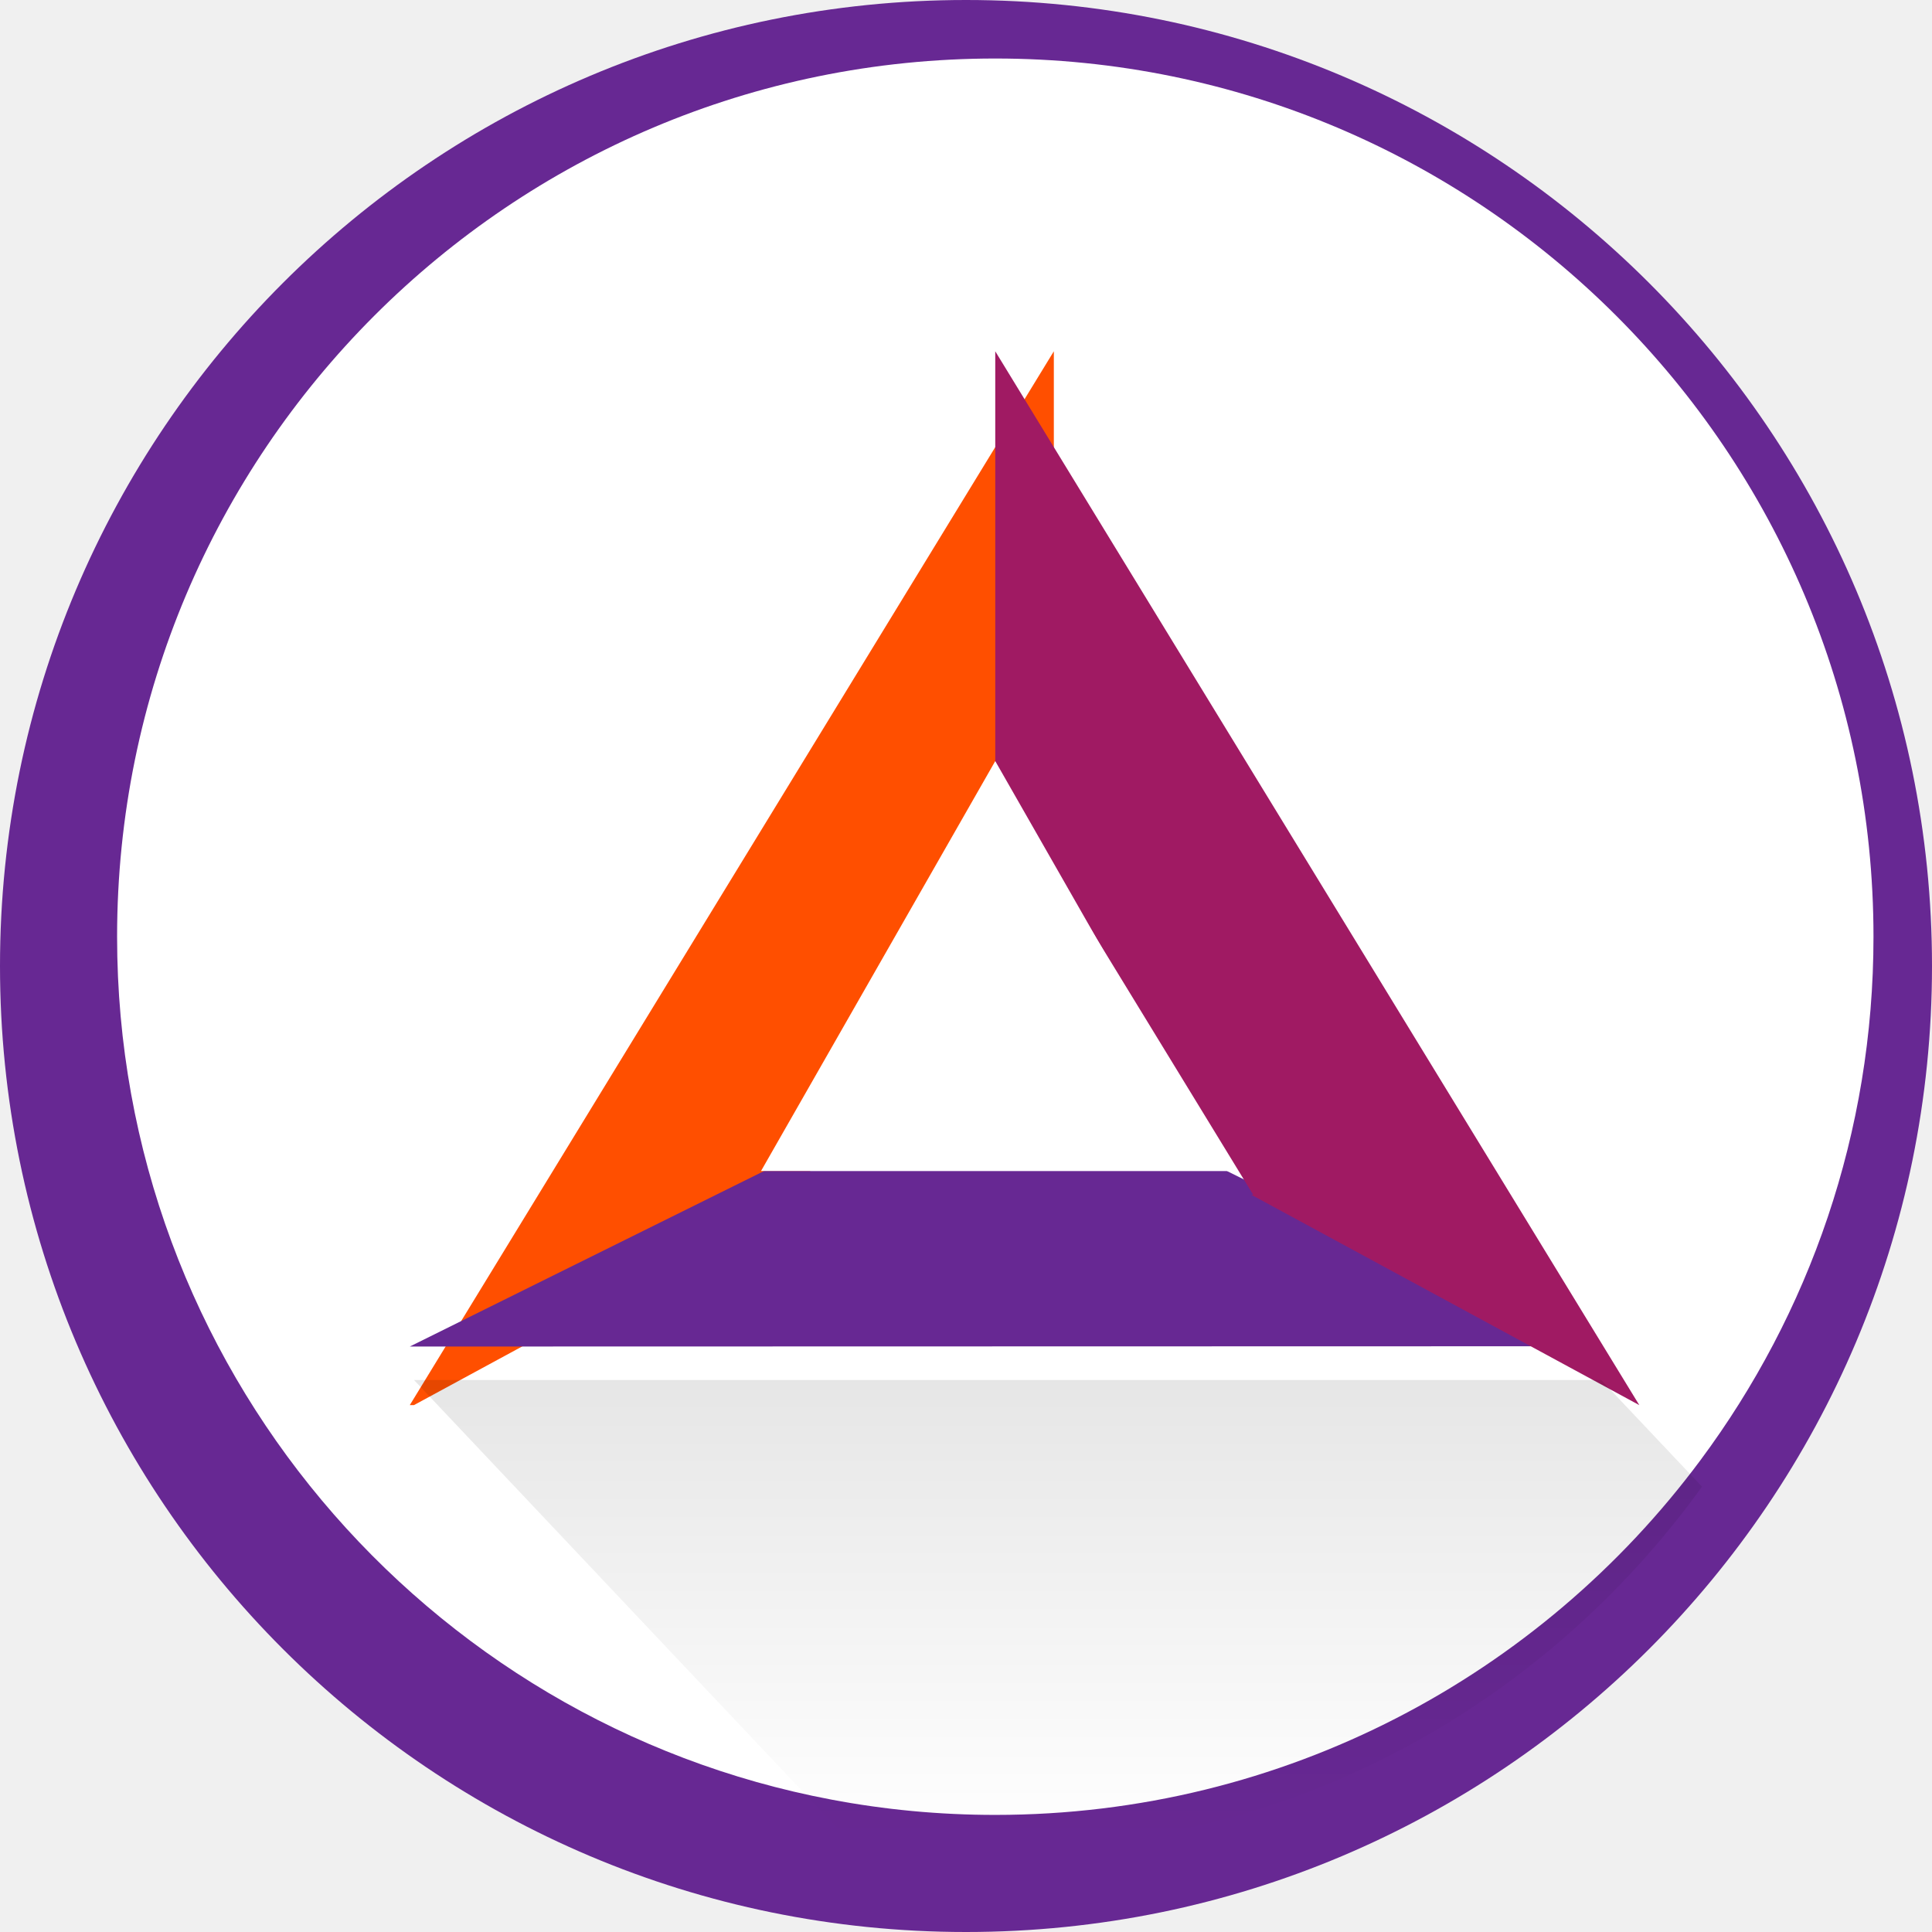
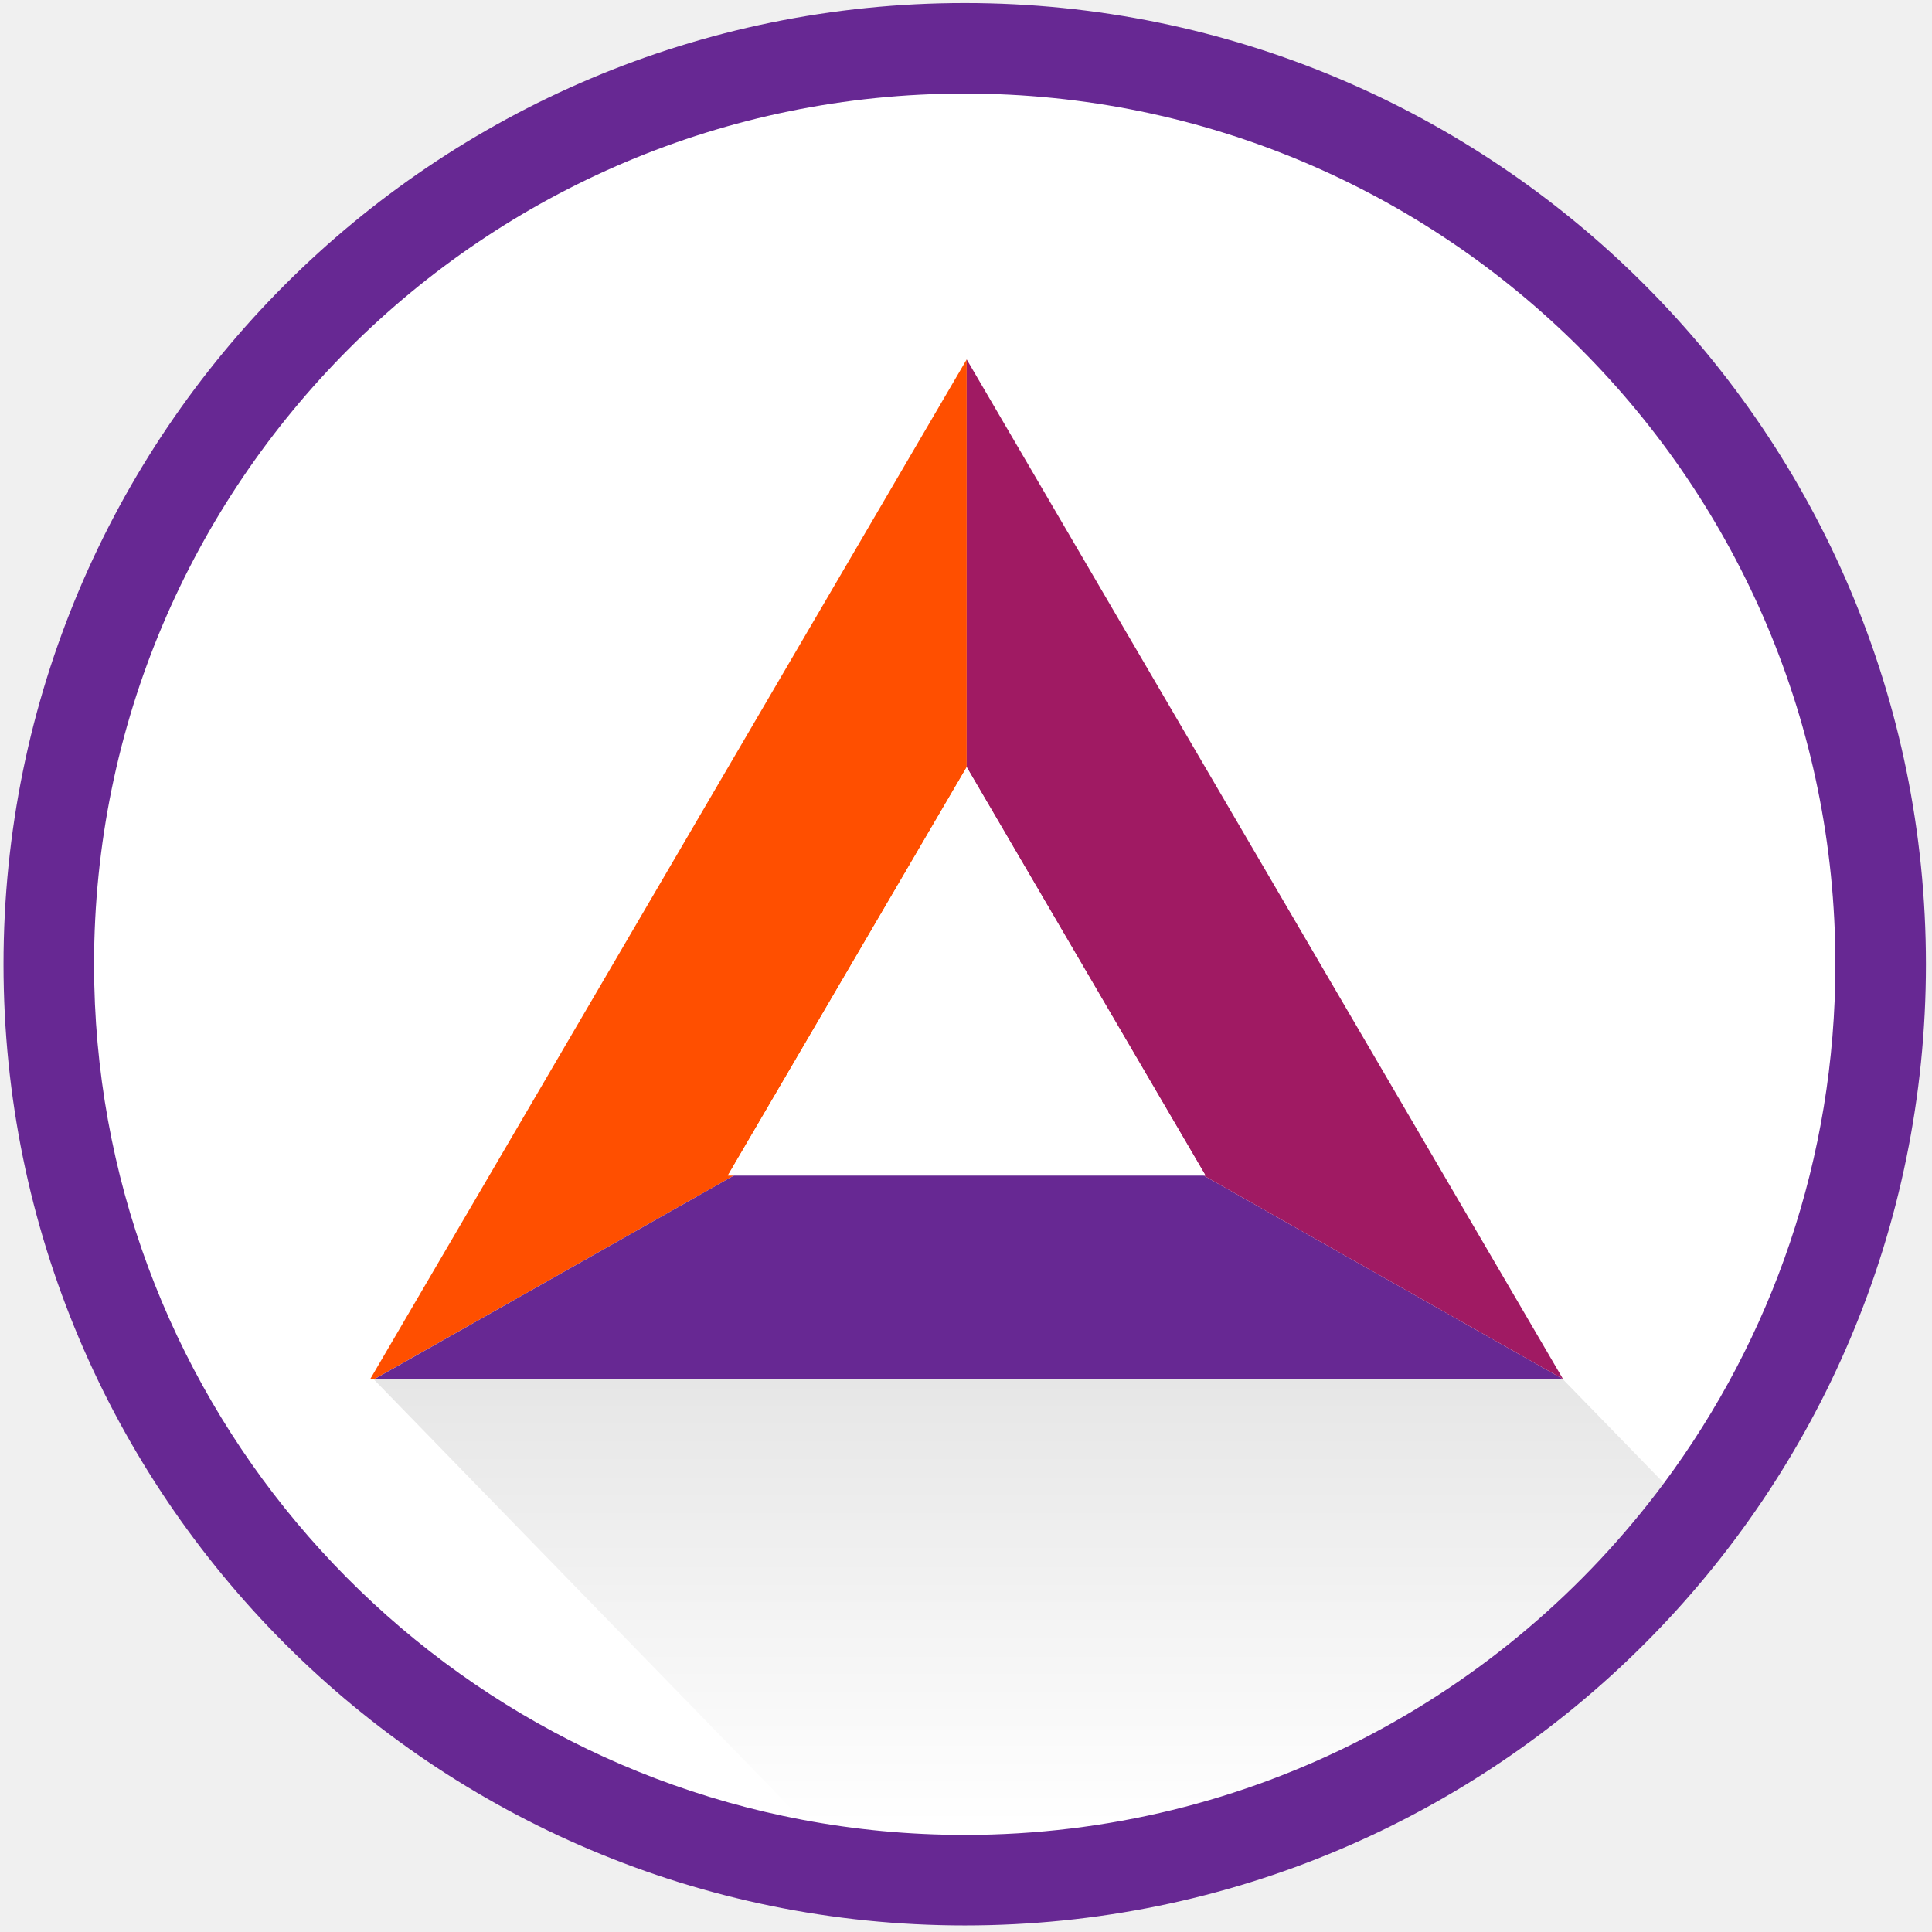
<svg xmlns="http://www.w3.org/2000/svg" width="28px" height="28px" viewBox="0 0 28 28" version="1.1">
  <defs>
    <linearGradient x1="50%" y1="0%" x2="50%" y2="100%" id="linearGradient-1">
      <stop stop-color="#000000" offset="0%" />
      <stop stop-color="#000000" stop-opacity="0" offset="97.834%" />
    </linearGradient>
  </defs>
-   <g id="Symbols" stroke="none" stroke-width="1" fill="none" fill-rule="evenodd">
-     <g id="BAT">
-       <g>
-         <path d="M28,14 C28,21.732 21.732,28 14,28 C6.268,28 0,21.732 0,14 C0,6.268 6.268,0 14,0 C21.732,0 28,6.268 28,14" id="Fill-256" fill="#672893" />
-         <path d="M24.645,21.161 C22.327,24.281 18.61,26.303 14.424,26.303 C13.611,26.303 12.818,26.227 12.048,26.081 C6.154,24.968 1.697,19.792 1.697,13.576 C1.697,6.547 7.394,0.848 14.424,0.848 C21.453,0.848 27.152,6.547 27.152,13.576 C27.152,16.417 26.22,19.042 24.645,21.161 Z" id="Fill-258" fill="#FFFFFF" />
-         <polygon id="Fill-260" fill="#FF4F00" points="15.273 11.197 11.536 17.311 11.631 17.311 5.999 20.364 5.939 20.364 15.273 5.091" />
-         <polygon id="Fill-262" fill="#672893" points="5.939 19.515 11.076 16.97 17.779 16.97 22.906 19.511" />
-         <polygon id="Fill-264" fill="#A01A63" points="18.134 17.315 18.162 17.315 14.424 11.199 14.424 5.091 23.758 20.364" />
-         <polygon id="Fill-266" fill="#FFFFFF" points="14.424 11.03 11.03 16.97 17.818 16.97" />
-         <path d="M6,20 L12.197,26.562 C12.959,26.711 13.745,26.788 14.549,26.788 C18.694,26.788 22.372,24.727 24.667,21.546 L23.206,20 L6,20 Z" id="Fill-269" fill="url(#linearGradient-1)" opacity="0.1" />
+   <g id="Wallet" stroke="none" stroke-width="1" fill="none" fill-rule="evenodd">
+     <g id="Desktop" transform="translate(-413, -320)">
+       <g id="bat" transform="translate(413, 320)">
+         <g id="BAT">
+           <path d="M27.912,13.975 C27.912,21.668 21.675,27.905 13.982,27.905 C6.288,27.905 0.051,21.668 0.051,13.975 C0.051,6.281 6.288,0.044 13.982,0.044 C21.675,0.044 27.912,6.281 27.912,13.975" id="Fill-256" fill="#672893" />
+           <path d="M26.6,13.975 C26.6,16.792 25.677,19.394 24.115,21.495 C21.817,24.589 18.132,26.593 13.981,26.593 C13.176,26.593 12.389,26.518 11.625,26.373 C5.782,25.27 1.363,20.138 1.363,13.975 C1.363,7.006 7.012,1.356 13.981,1.356 C20.95,1.356 26.6,7.006 26.6,13.975" id="Fill-258" fill="#FFFFFF" />
+           <polygon id="Fill-260" fill="#FF4F00" points="14.01 11.119 10.548 17.037 10.636 17.037 5.418 19.991 5.363 19.991 14.01 5.209" />
+           <polygon id="Fill-262" fill="#672893" points="22.656 19.992 5.418 19.992 10.636 17.037 17.445 17.037 22.653 19.987" />
+           <polygon id="Fill-264" fill="#A01A63" points="17.445 17.037 17.471 17.037 14.01 11.119 14.01 5.209 22.653 19.987" />
+           <polygon id="Fill-266" fill="#FFFFFF" points="14.01 11.119 10.548 17.037 17.471 17.037" />
+           <path d="M5.418,19.992 L11.625,26.373 C12.389,26.518 13.176,26.593 13.981,26.593 C18.132,26.593 21.817,24.589 24.115,21.495 L22.653,19.992 L5.418,19.992 Z" id="Fill-269" fill="url(#linearGradient-1)" opacity="0.1" />
+         </g>
      </g>
    </g>
  </g>
</svg>
